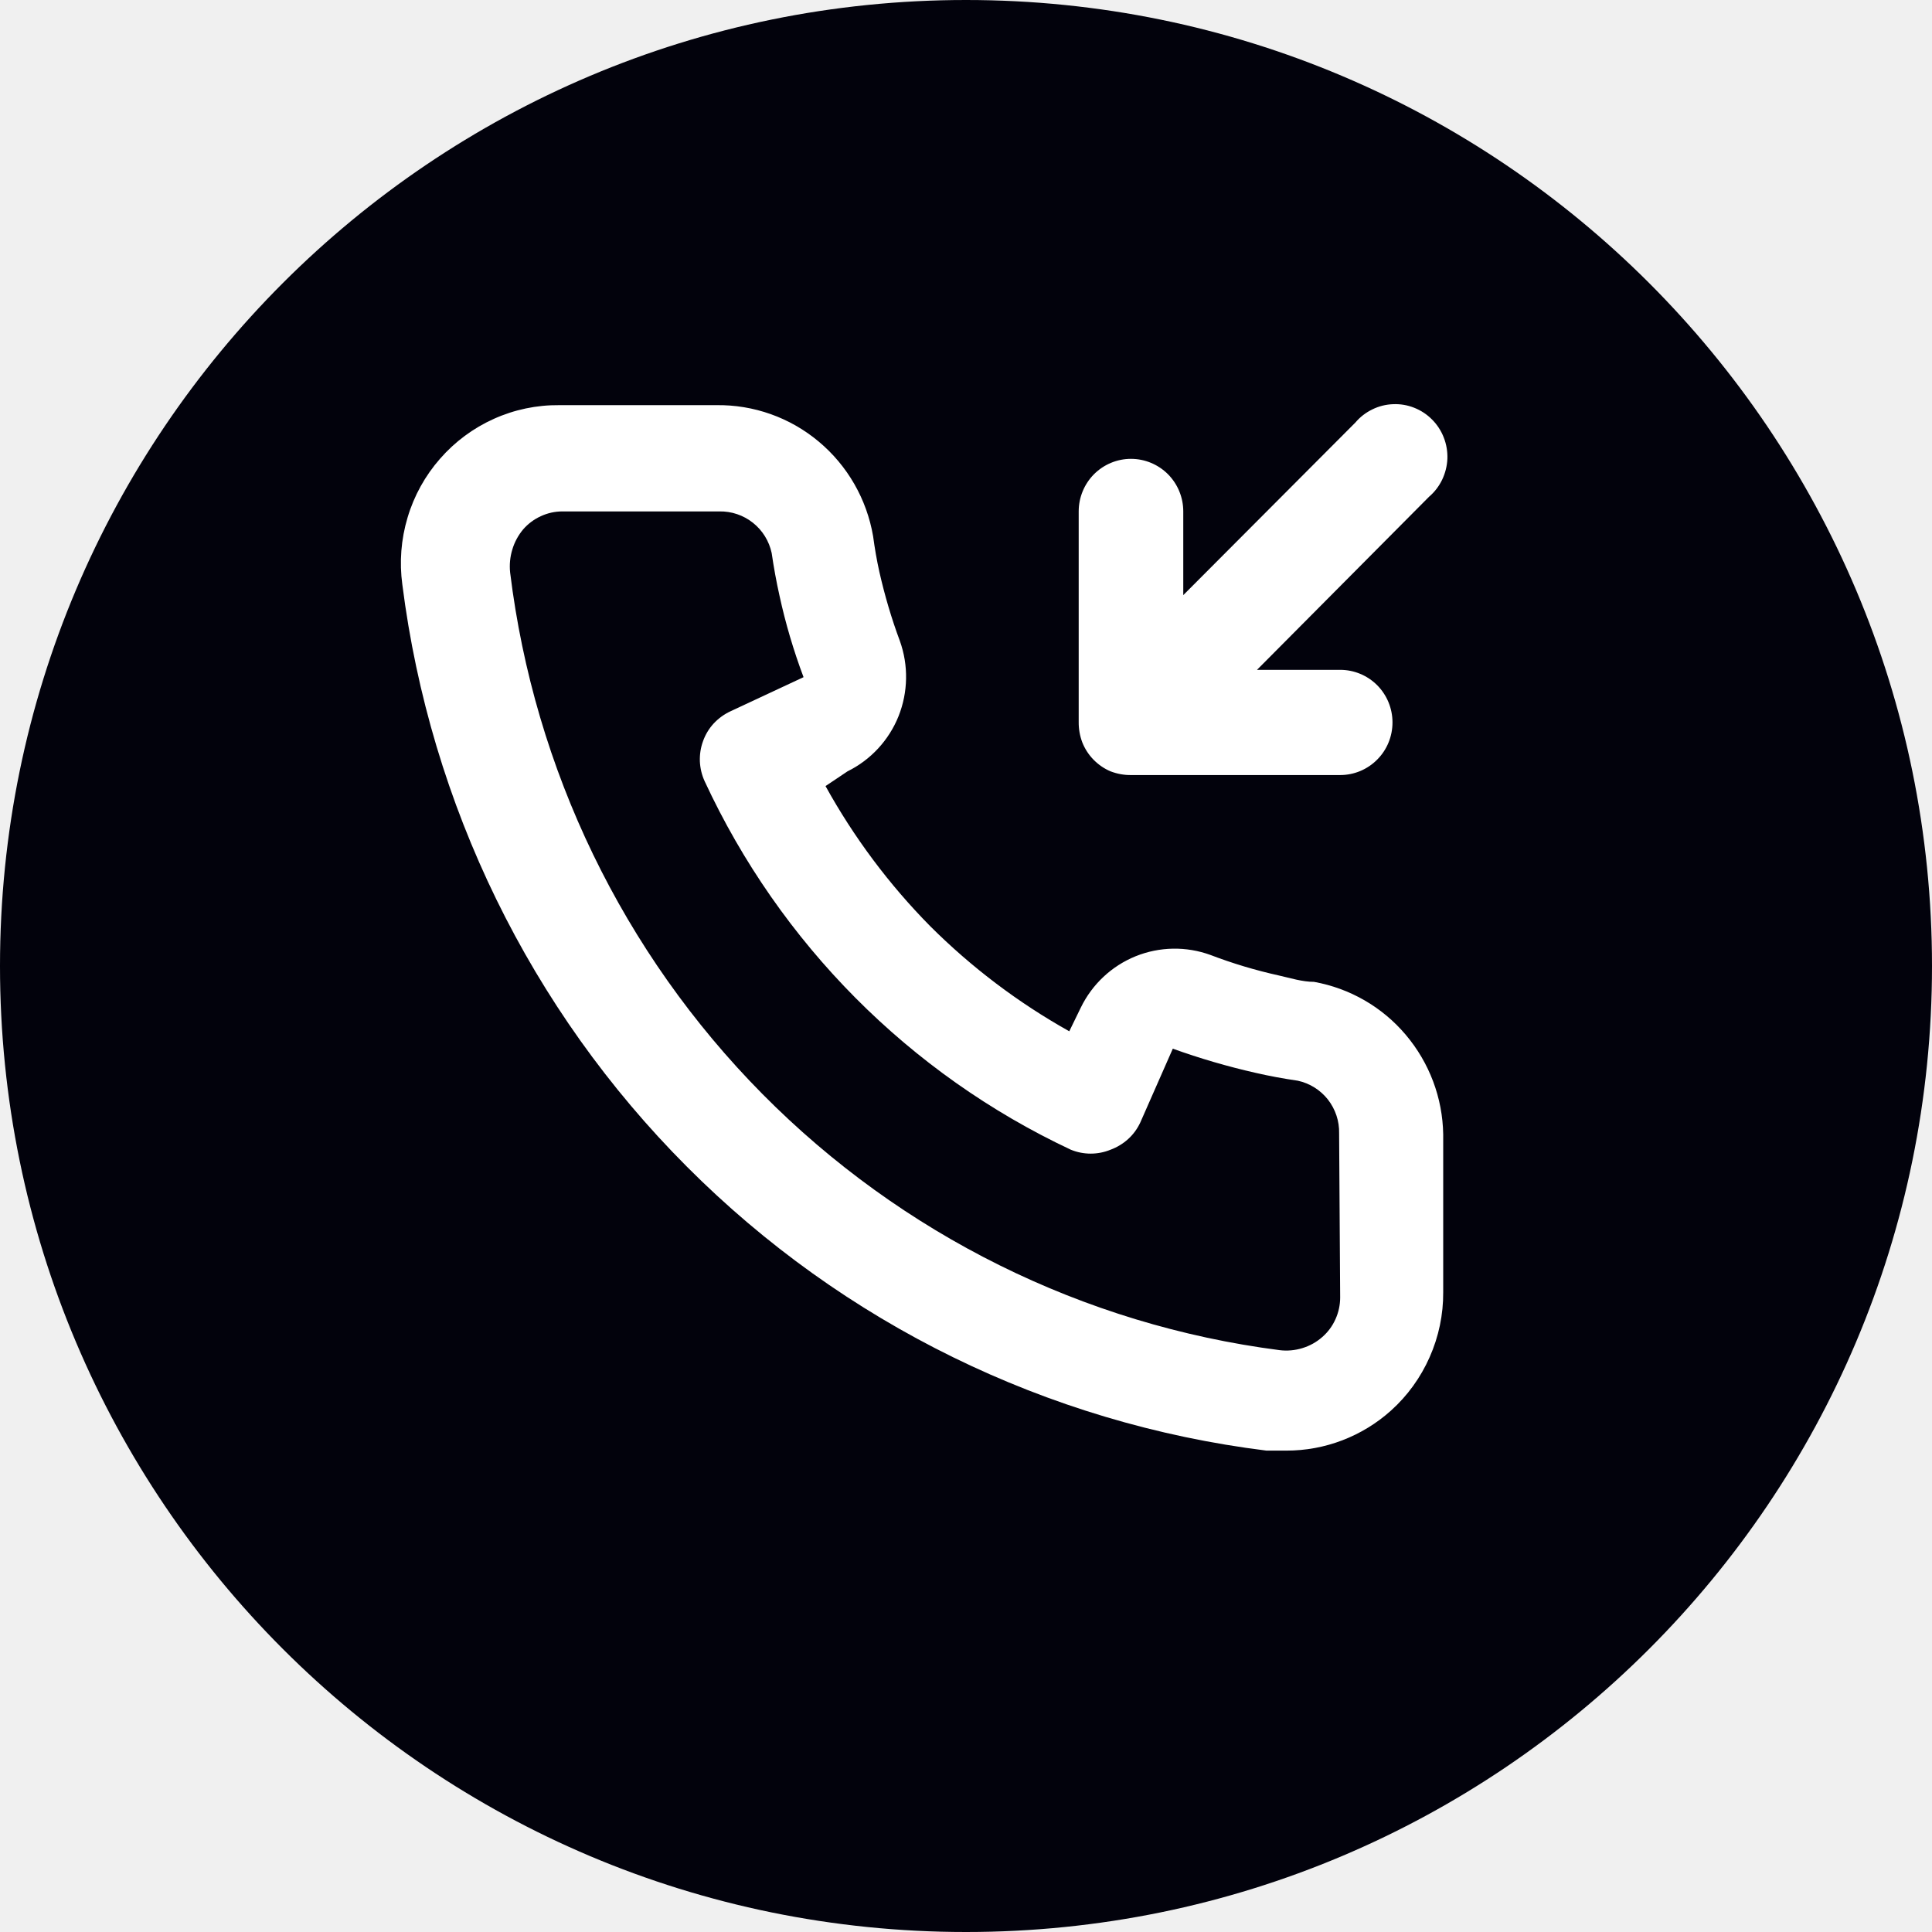
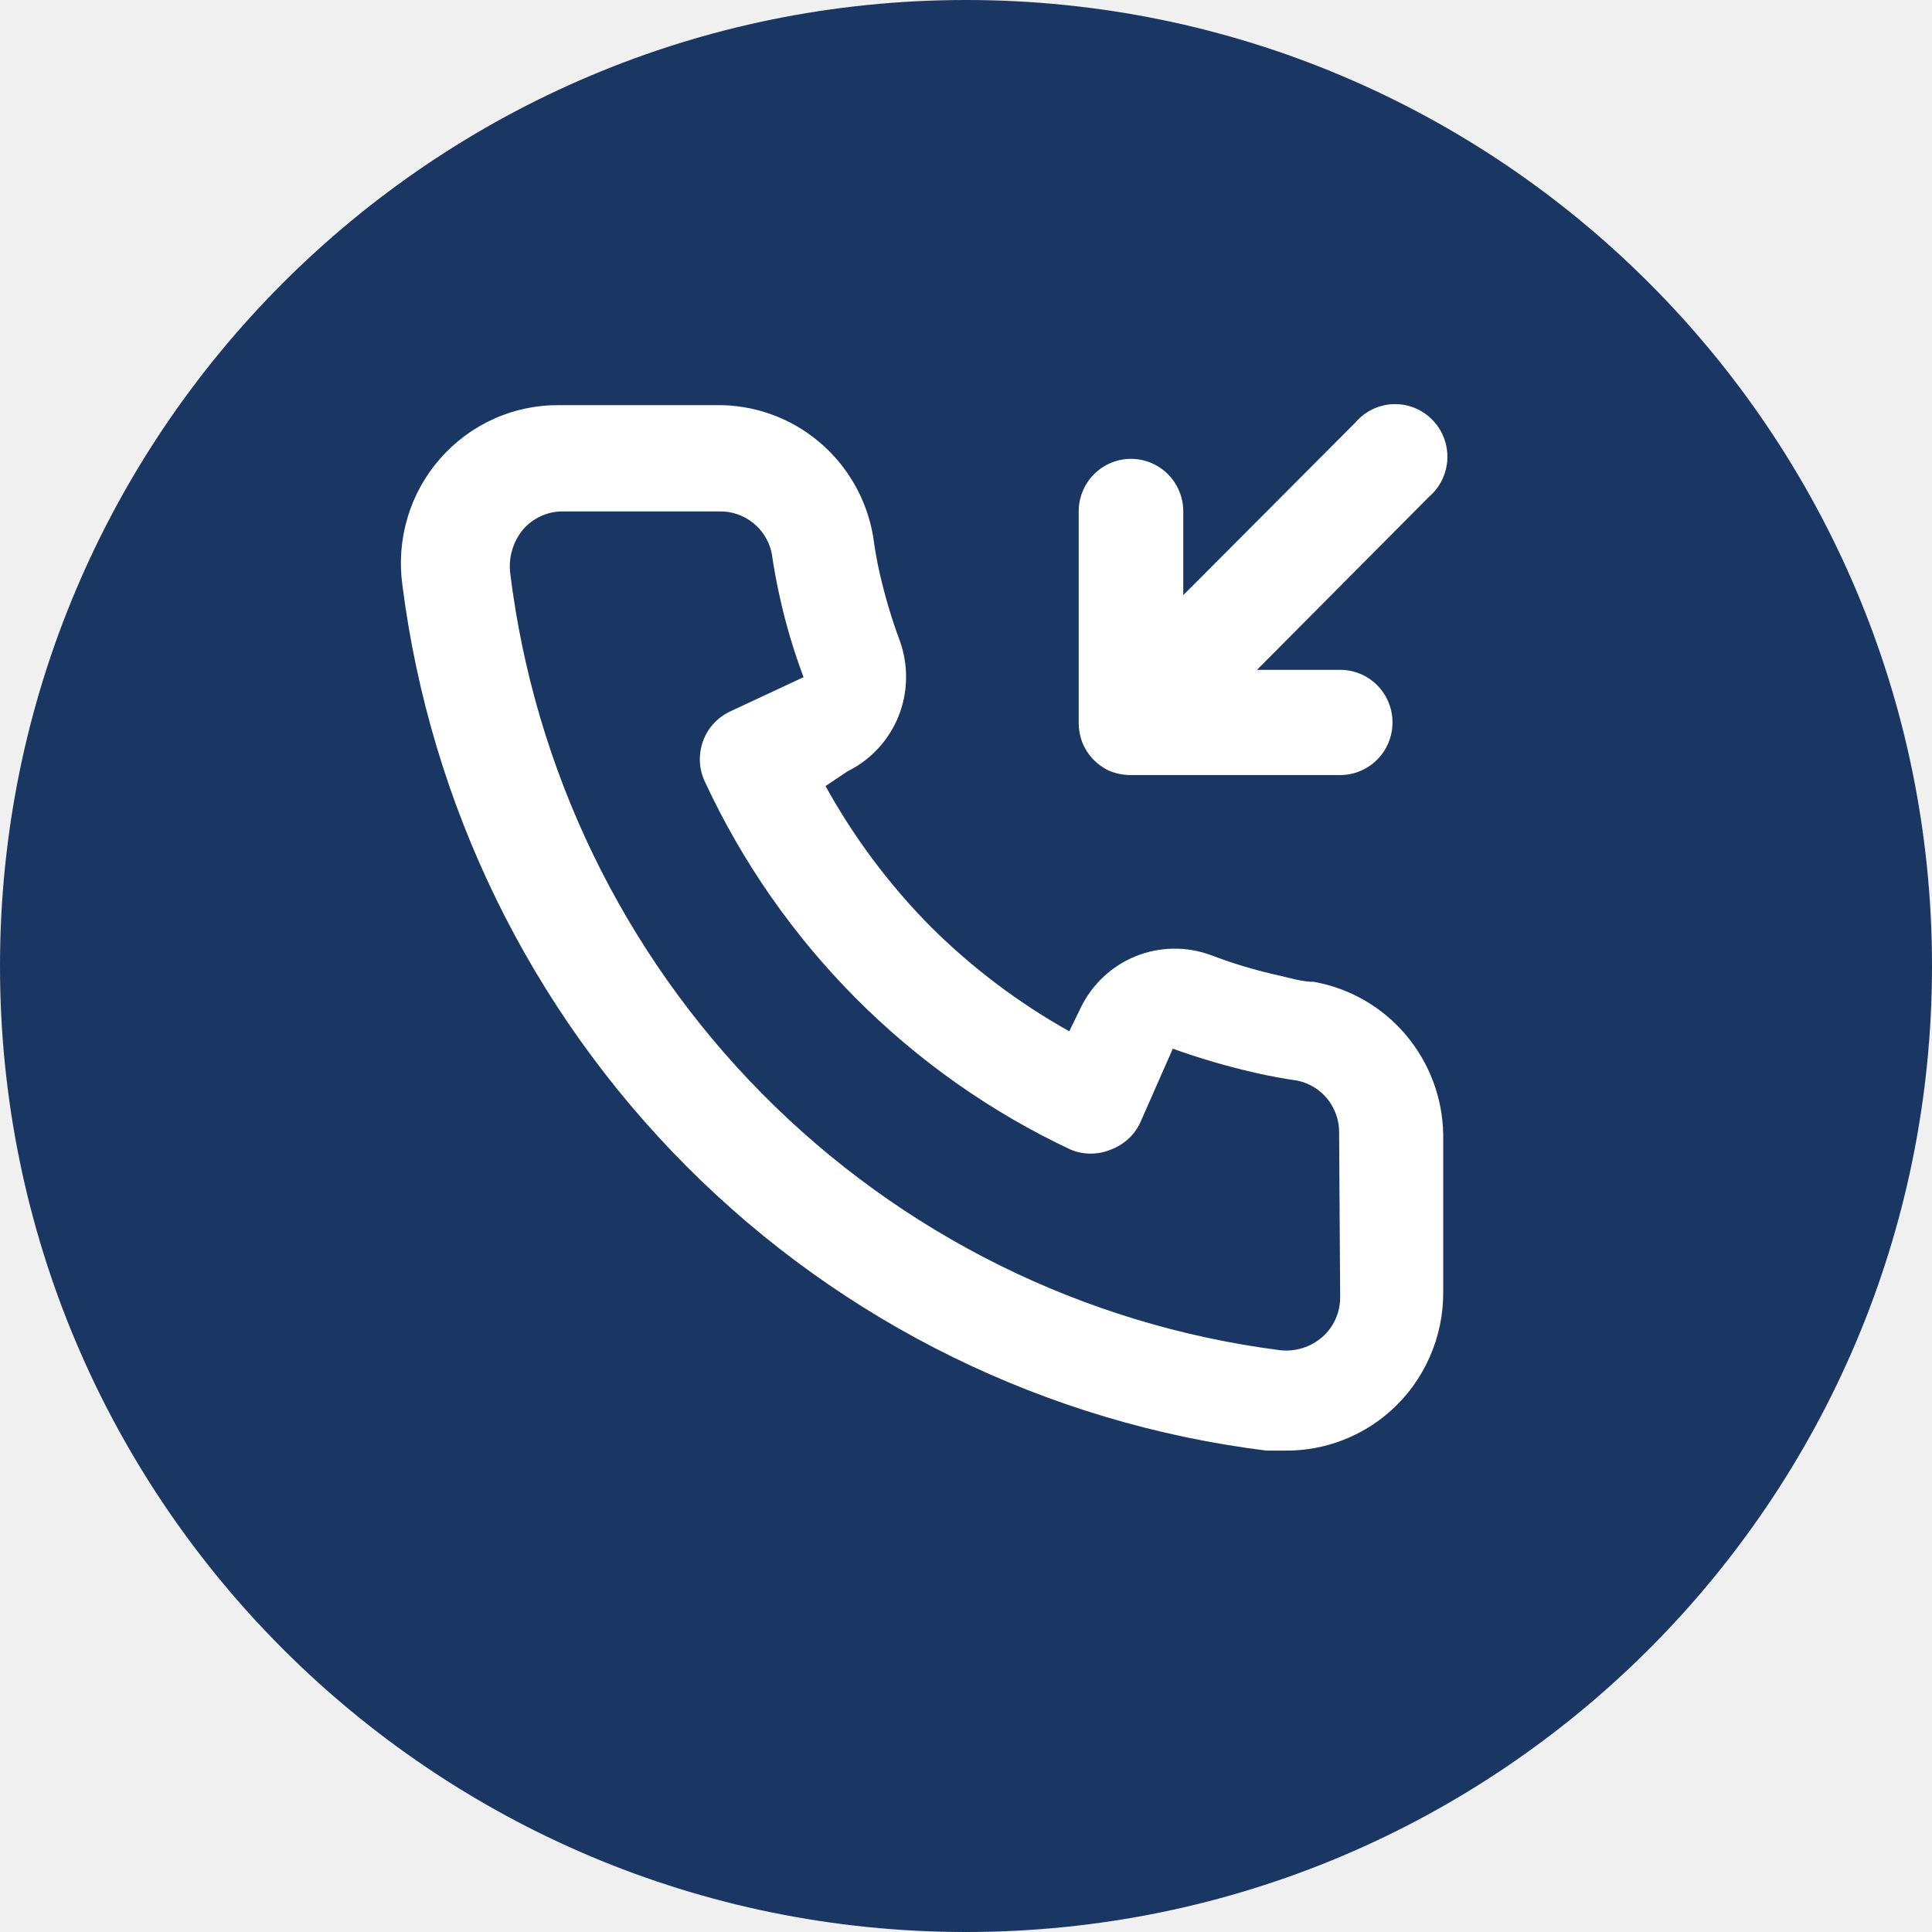
<svg xmlns="http://www.w3.org/2000/svg" width="24" height="24" viewBox="0 0 24 24" fill="none">
-   <path d="M0 12C0 5.373 5.373 0 12 0V0C18.627 0 24 5.373 24 12V12C24 18.627 18.627 24 12 24V24C5.373 24 0 18.627 0 12V12Z" fill="#02020C" />
-   <path d="M13.796 9.582C13.877 9.613 13.963 9.629 14.049 9.628H16.648C16.821 9.628 16.986 9.559 17.108 9.436C17.23 9.314 17.298 9.148 17.298 8.974C17.298 8.801 17.23 8.635 17.108 8.512C16.986 8.39 16.821 8.321 16.648 8.321H15.615L17.753 6.17C17.821 6.112 17.876 6.04 17.915 5.959C17.954 5.877 17.976 5.789 17.98 5.699C17.983 5.609 17.968 5.519 17.935 5.435C17.903 5.352 17.853 5.275 17.79 5.212C17.727 5.148 17.651 5.098 17.567 5.065C17.484 5.032 17.395 5.017 17.305 5.021C17.216 5.024 17.128 5.046 17.047 5.086C16.967 5.125 16.895 5.18 16.837 5.249L14.699 7.393V6.353C14.699 6.18 14.631 6.014 14.509 5.891C14.387 5.769 14.222 5.7 14.049 5.7C13.877 5.7 13.712 5.769 13.59 5.891C13.468 6.014 13.4 6.18 13.4 6.353V8.968C13.399 9.055 13.414 9.141 13.445 9.223C13.477 9.303 13.524 9.376 13.585 9.438C13.645 9.499 13.717 9.549 13.796 9.582V9.582ZM16.323 12.197C16.181 12.197 16.031 12.151 15.888 12.118C15.599 12.054 15.314 11.969 15.037 11.863C14.736 11.753 14.404 11.759 14.107 11.879C13.809 12 13.567 12.227 13.426 12.517L13.283 12.811C12.65 12.457 12.068 12.017 11.554 11.504C11.044 10.987 10.607 10.402 10.255 9.765L10.528 9.582C10.816 9.44 11.042 9.196 11.162 8.897C11.281 8.598 11.287 8.264 11.178 7.961C11.074 7.682 10.99 7.396 10.924 7.105C10.892 6.961 10.866 6.811 10.846 6.661C10.767 6.2 10.527 5.783 10.17 5.485C9.813 5.186 9.361 5.026 8.897 5.033H6.948C6.668 5.03 6.39 5.088 6.135 5.203C5.879 5.318 5.651 5.487 5.466 5.699C5.281 5.91 5.143 6.159 5.063 6.429C4.982 6.699 4.96 6.983 4.998 7.262C5.345 10 6.588 12.544 8.532 14.492C10.475 16.441 13.009 17.682 15.732 18.02H15.979C16.458 18.021 16.921 17.844 17.279 17.523C17.484 17.339 17.648 17.112 17.76 16.858C17.872 16.605 17.93 16.33 17.928 16.053V14.092C17.921 13.638 17.756 13.201 17.463 12.855C17.171 12.509 16.768 12.277 16.323 12.197V12.197ZM16.648 16.118C16.648 16.211 16.628 16.303 16.59 16.387C16.552 16.472 16.497 16.547 16.427 16.608C16.355 16.672 16.27 16.719 16.178 16.747C16.087 16.775 15.99 16.784 15.895 16.772C13.461 16.458 11.201 15.338 9.47 13.589C7.74 11.84 6.637 9.561 6.337 7.112C6.327 7.016 6.336 6.919 6.364 6.827C6.391 6.735 6.438 6.649 6.499 6.576C6.56 6.506 6.635 6.45 6.719 6.412C6.803 6.373 6.894 6.353 6.987 6.353H8.936C9.087 6.35 9.235 6.4 9.353 6.494C9.472 6.588 9.554 6.721 9.586 6.87C9.612 7.048 9.644 7.225 9.683 7.399C9.758 7.744 9.858 8.082 9.982 8.412L9.072 8.837C8.995 8.873 8.925 8.924 8.866 8.987C8.808 9.05 8.763 9.124 8.734 9.205C8.704 9.286 8.691 9.372 8.694 9.458C8.698 9.544 8.718 9.628 8.754 9.706C9.689 11.721 11.299 13.341 13.302 14.282C13.46 14.347 13.638 14.347 13.796 14.282C13.877 14.252 13.951 14.207 14.015 14.149C14.079 14.091 14.13 14.02 14.166 13.942L14.569 13.027C14.905 13.148 15.248 13.248 15.596 13.327C15.769 13.367 15.944 13.399 16.122 13.425C16.27 13.457 16.402 13.54 16.496 13.659C16.589 13.779 16.639 13.927 16.635 14.079L16.648 16.118Z" fill="white" />
+   <path d="M0 12C0 5.373 5.373 0 12 0C18.627 0 24 5.373 24 12C24 18.627 18.627 24 12 24C5.373 24 0 18.627 0 12Z" fill="#1A3663" />
+   <path d="M13.796 9.582C13.877 9.613 13.963 9.629 14.049 9.628H16.648C16.821 9.628 16.986 9.559 17.108 9.436C17.23 9.314 17.298 9.148 17.298 8.974C17.298 8.801 17.23 8.635 17.108 8.512C16.986 8.39 16.821 8.321 16.648 8.321H15.615L17.753 6.17C17.821 6.112 17.876 6.04 17.915 5.959C17.954 5.877 17.976 5.789 17.98 5.699C17.983 5.609 17.968 5.519 17.935 5.435C17.903 5.352 17.853 5.275 17.79 5.212C17.727 5.148 17.651 5.098 17.567 5.065C17.484 5.032 17.395 5.017 17.305 5.021C17.216 5.024 17.128 5.046 17.047 5.086C16.967 5.125 16.895 5.18 16.837 5.249L14.699 7.393V6.353C14.699 6.18 14.631 6.014 14.509 5.891C14.387 5.769 14.222 5.7 14.049 5.7C13.877 5.7 13.712 5.769 13.59 5.891C13.468 6.014 13.4 6.18 13.4 6.353V8.968C13.399 9.055 13.414 9.141 13.445 9.223C13.477 9.303 13.524 9.376 13.585 9.438C13.645 9.499 13.717 9.549 13.796 9.582ZM16.323 12.197C16.181 12.197 16.031 12.151 15.888 12.118C15.599 12.054 15.314 11.969 15.037 11.863C14.736 11.753 14.404 11.759 14.107 11.879C13.809 12 13.567 12.227 13.426 12.517L13.283 12.811C12.65 12.457 12.068 12.017 11.554 11.504C11.044 10.987 10.607 10.402 10.255 9.765L10.528 9.582C10.816 9.44 11.042 9.196 11.162 8.897C11.281 8.598 11.287 8.264 11.178 7.961C11.074 7.682 10.99 7.396 10.924 7.105C10.892 6.961 10.866 6.811 10.846 6.661C10.767 6.2 10.527 5.783 10.17 5.485C9.813 5.186 9.361 5.026 8.897 5.033H6.948C6.668 5.03 6.39 5.088 6.135 5.203C5.879 5.318 5.651 5.487 5.466 5.699C5.281 5.91 5.143 6.159 5.063 6.429C4.982 6.699 4.96 6.983 4.998 7.262C5.345 10 6.588 12.544 8.532 14.492C10.475 16.441 13.009 17.682 15.732 18.02H15.979C16.458 18.021 16.921 17.844 17.279 17.523C17.484 17.339 17.648 17.112 17.76 16.858C17.872 16.605 17.93 16.33 17.928 16.053V14.092C17.921 13.638 17.756 13.201 17.463 12.855C17.171 12.509 16.768 12.277 16.323 12.197ZM16.648 16.118C16.648 16.211 16.628 16.303 16.59 16.387C16.552 16.472 16.497 16.547 16.427 16.608C16.355 16.672 16.27 16.719 16.178 16.747C16.087 16.775 15.99 16.784 15.895 16.772C13.461 16.458 11.201 15.338 9.47 13.589C7.74 11.84 6.637 9.561 6.337 7.112C6.327 7.016 6.336 6.919 6.364 6.827C6.391 6.735 6.438 6.649 6.499 6.576C6.56 6.506 6.635 6.45 6.719 6.412C6.803 6.373 6.894 6.353 6.987 6.353H8.936C9.087 6.35 9.235 6.4 9.353 6.494C9.472 6.588 9.554 6.721 9.586 6.87C9.612 7.048 9.644 7.225 9.683 7.399C9.758 7.744 9.858 8.082 9.982 8.412L9.072 8.837C8.995 8.873 8.925 8.924 8.866 8.987C8.808 9.05 8.763 9.124 8.734 9.205C8.704 9.286 8.691 9.372 8.694 9.458C8.698 9.544 8.718 9.628 8.754 9.706C9.689 11.721 11.299 13.341 13.302 14.282C13.46 14.347 13.638 14.347 13.796 14.282C13.877 14.252 13.951 14.207 14.015 14.149C14.079 14.091 14.13 14.02 14.166 13.942L14.569 13.027C14.905 13.148 15.248 13.248 15.596 13.327C15.769 13.367 15.944 13.399 16.122 13.425C16.27 13.457 16.402 13.54 16.496 13.659C16.589 13.779 16.639 13.927 16.635 14.079L16.648 16.118Z" fill="white" />
</svg>
